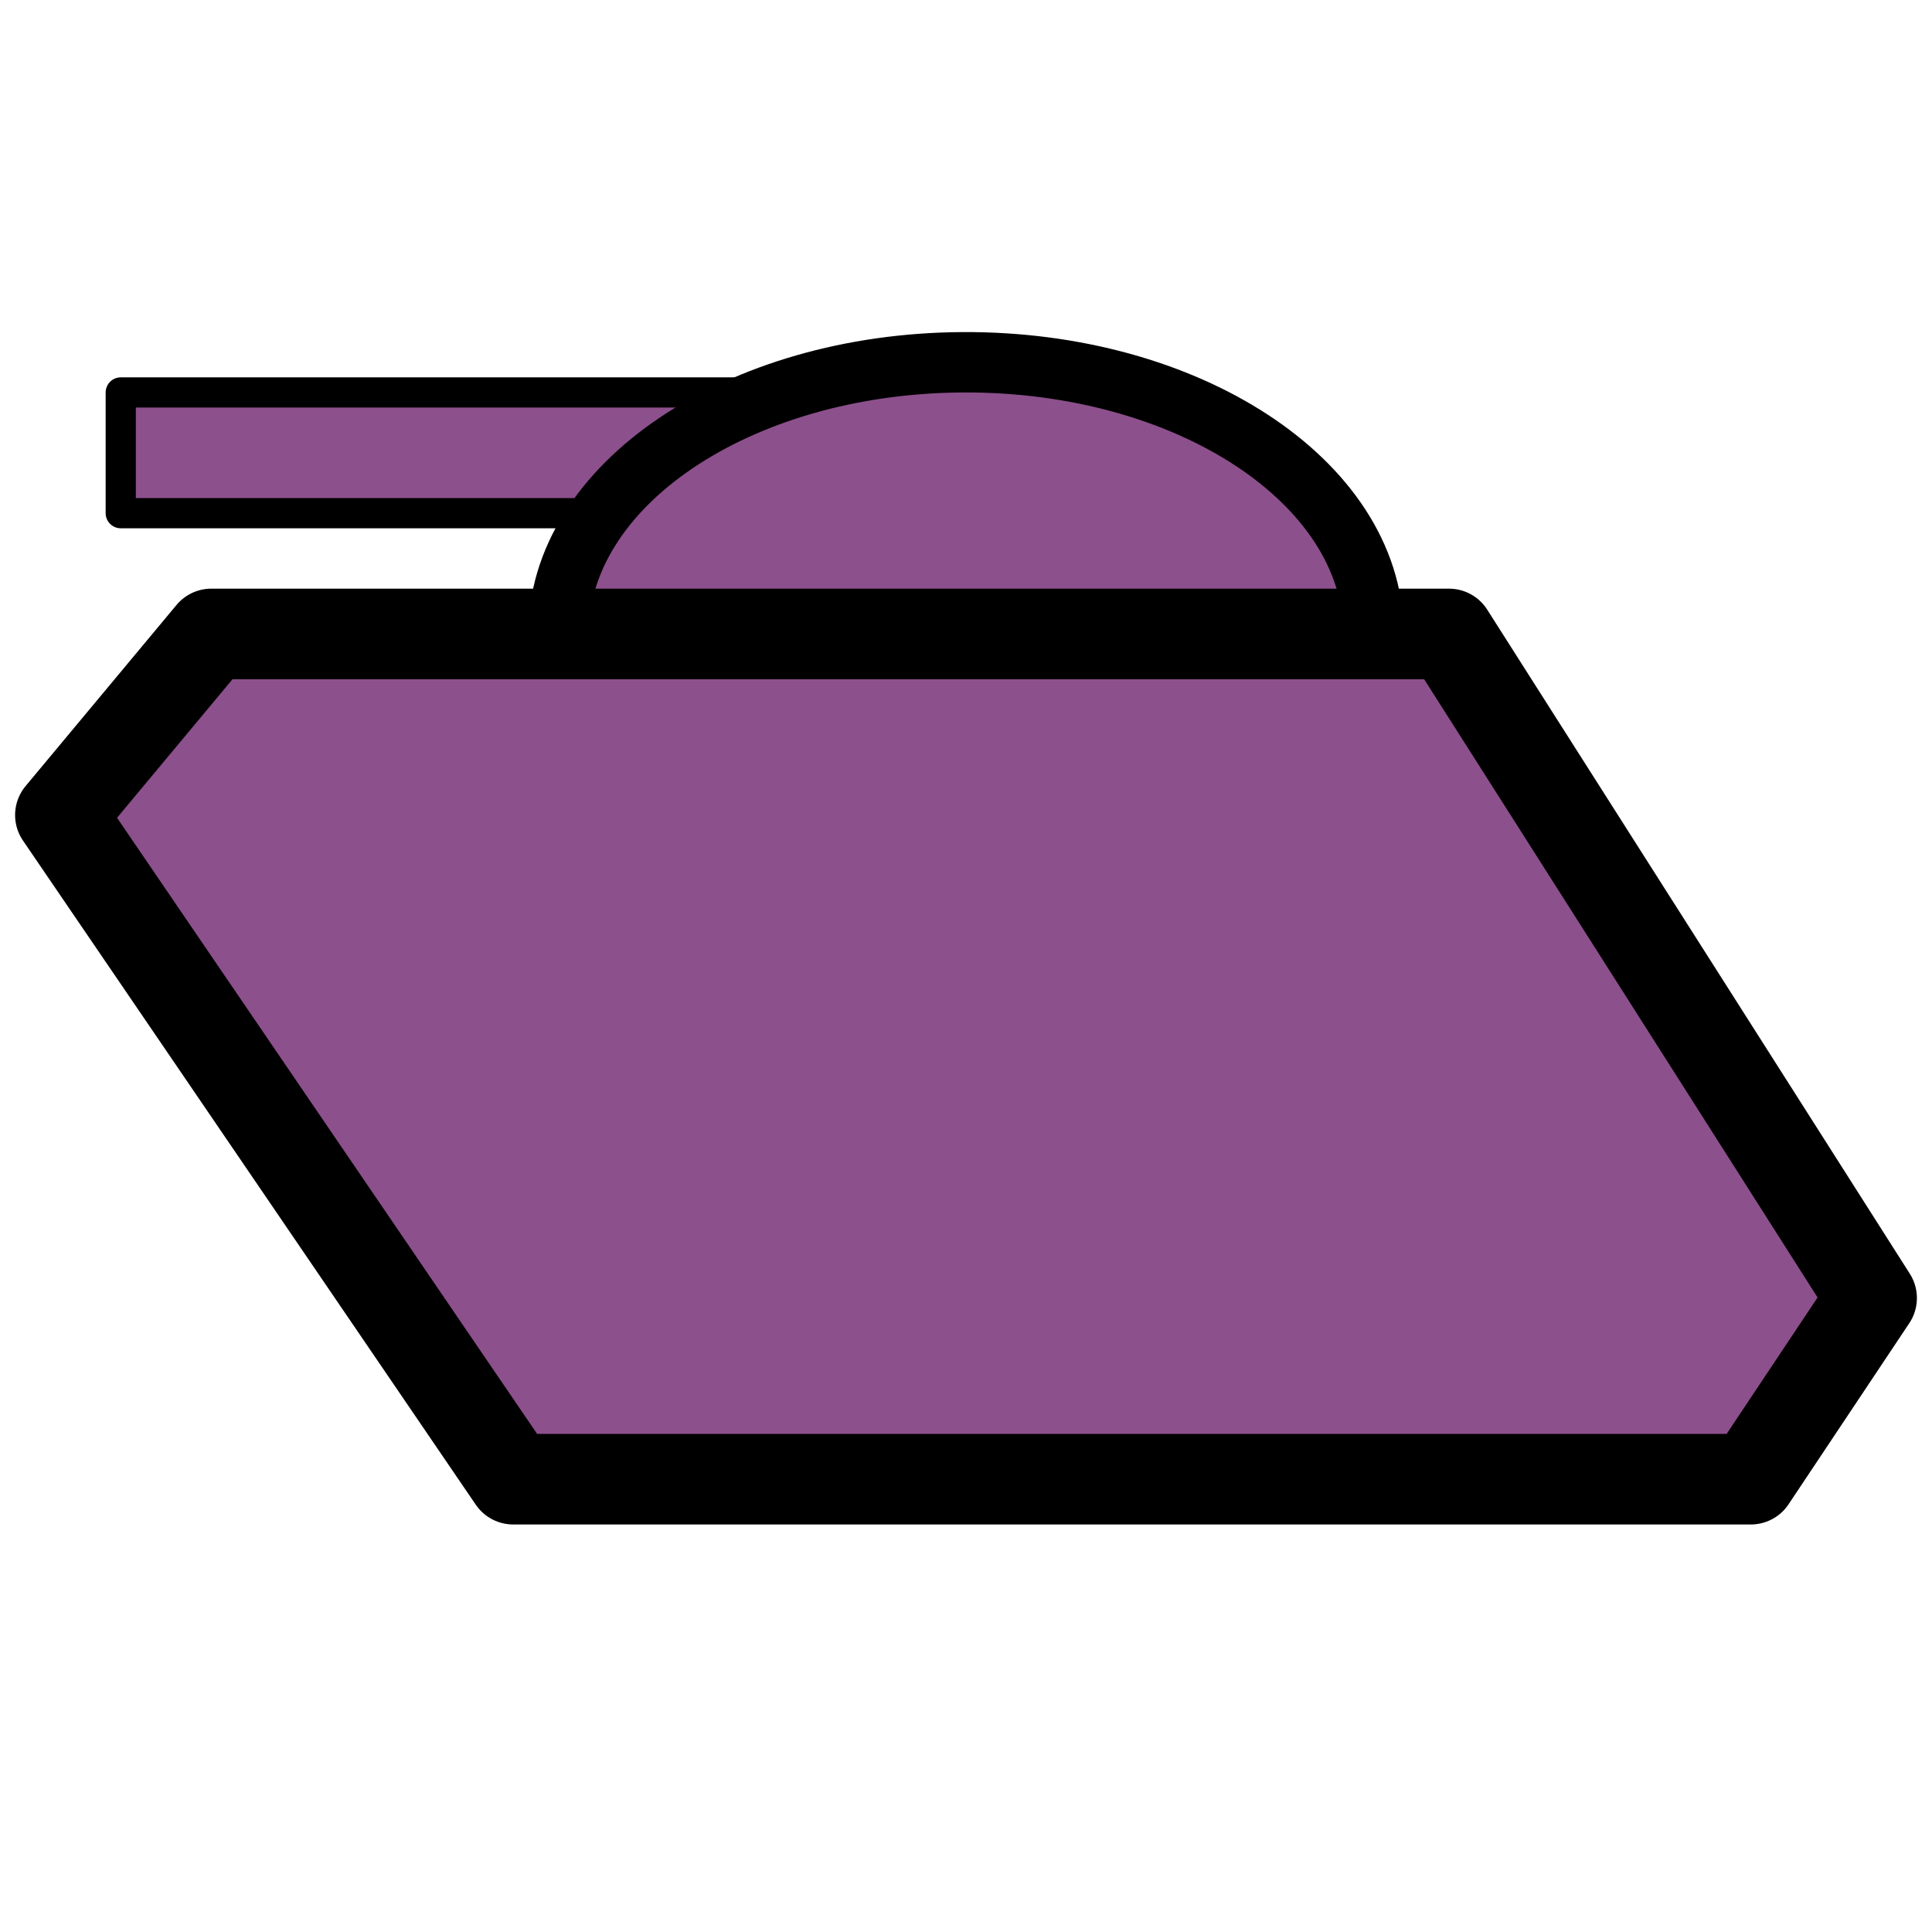
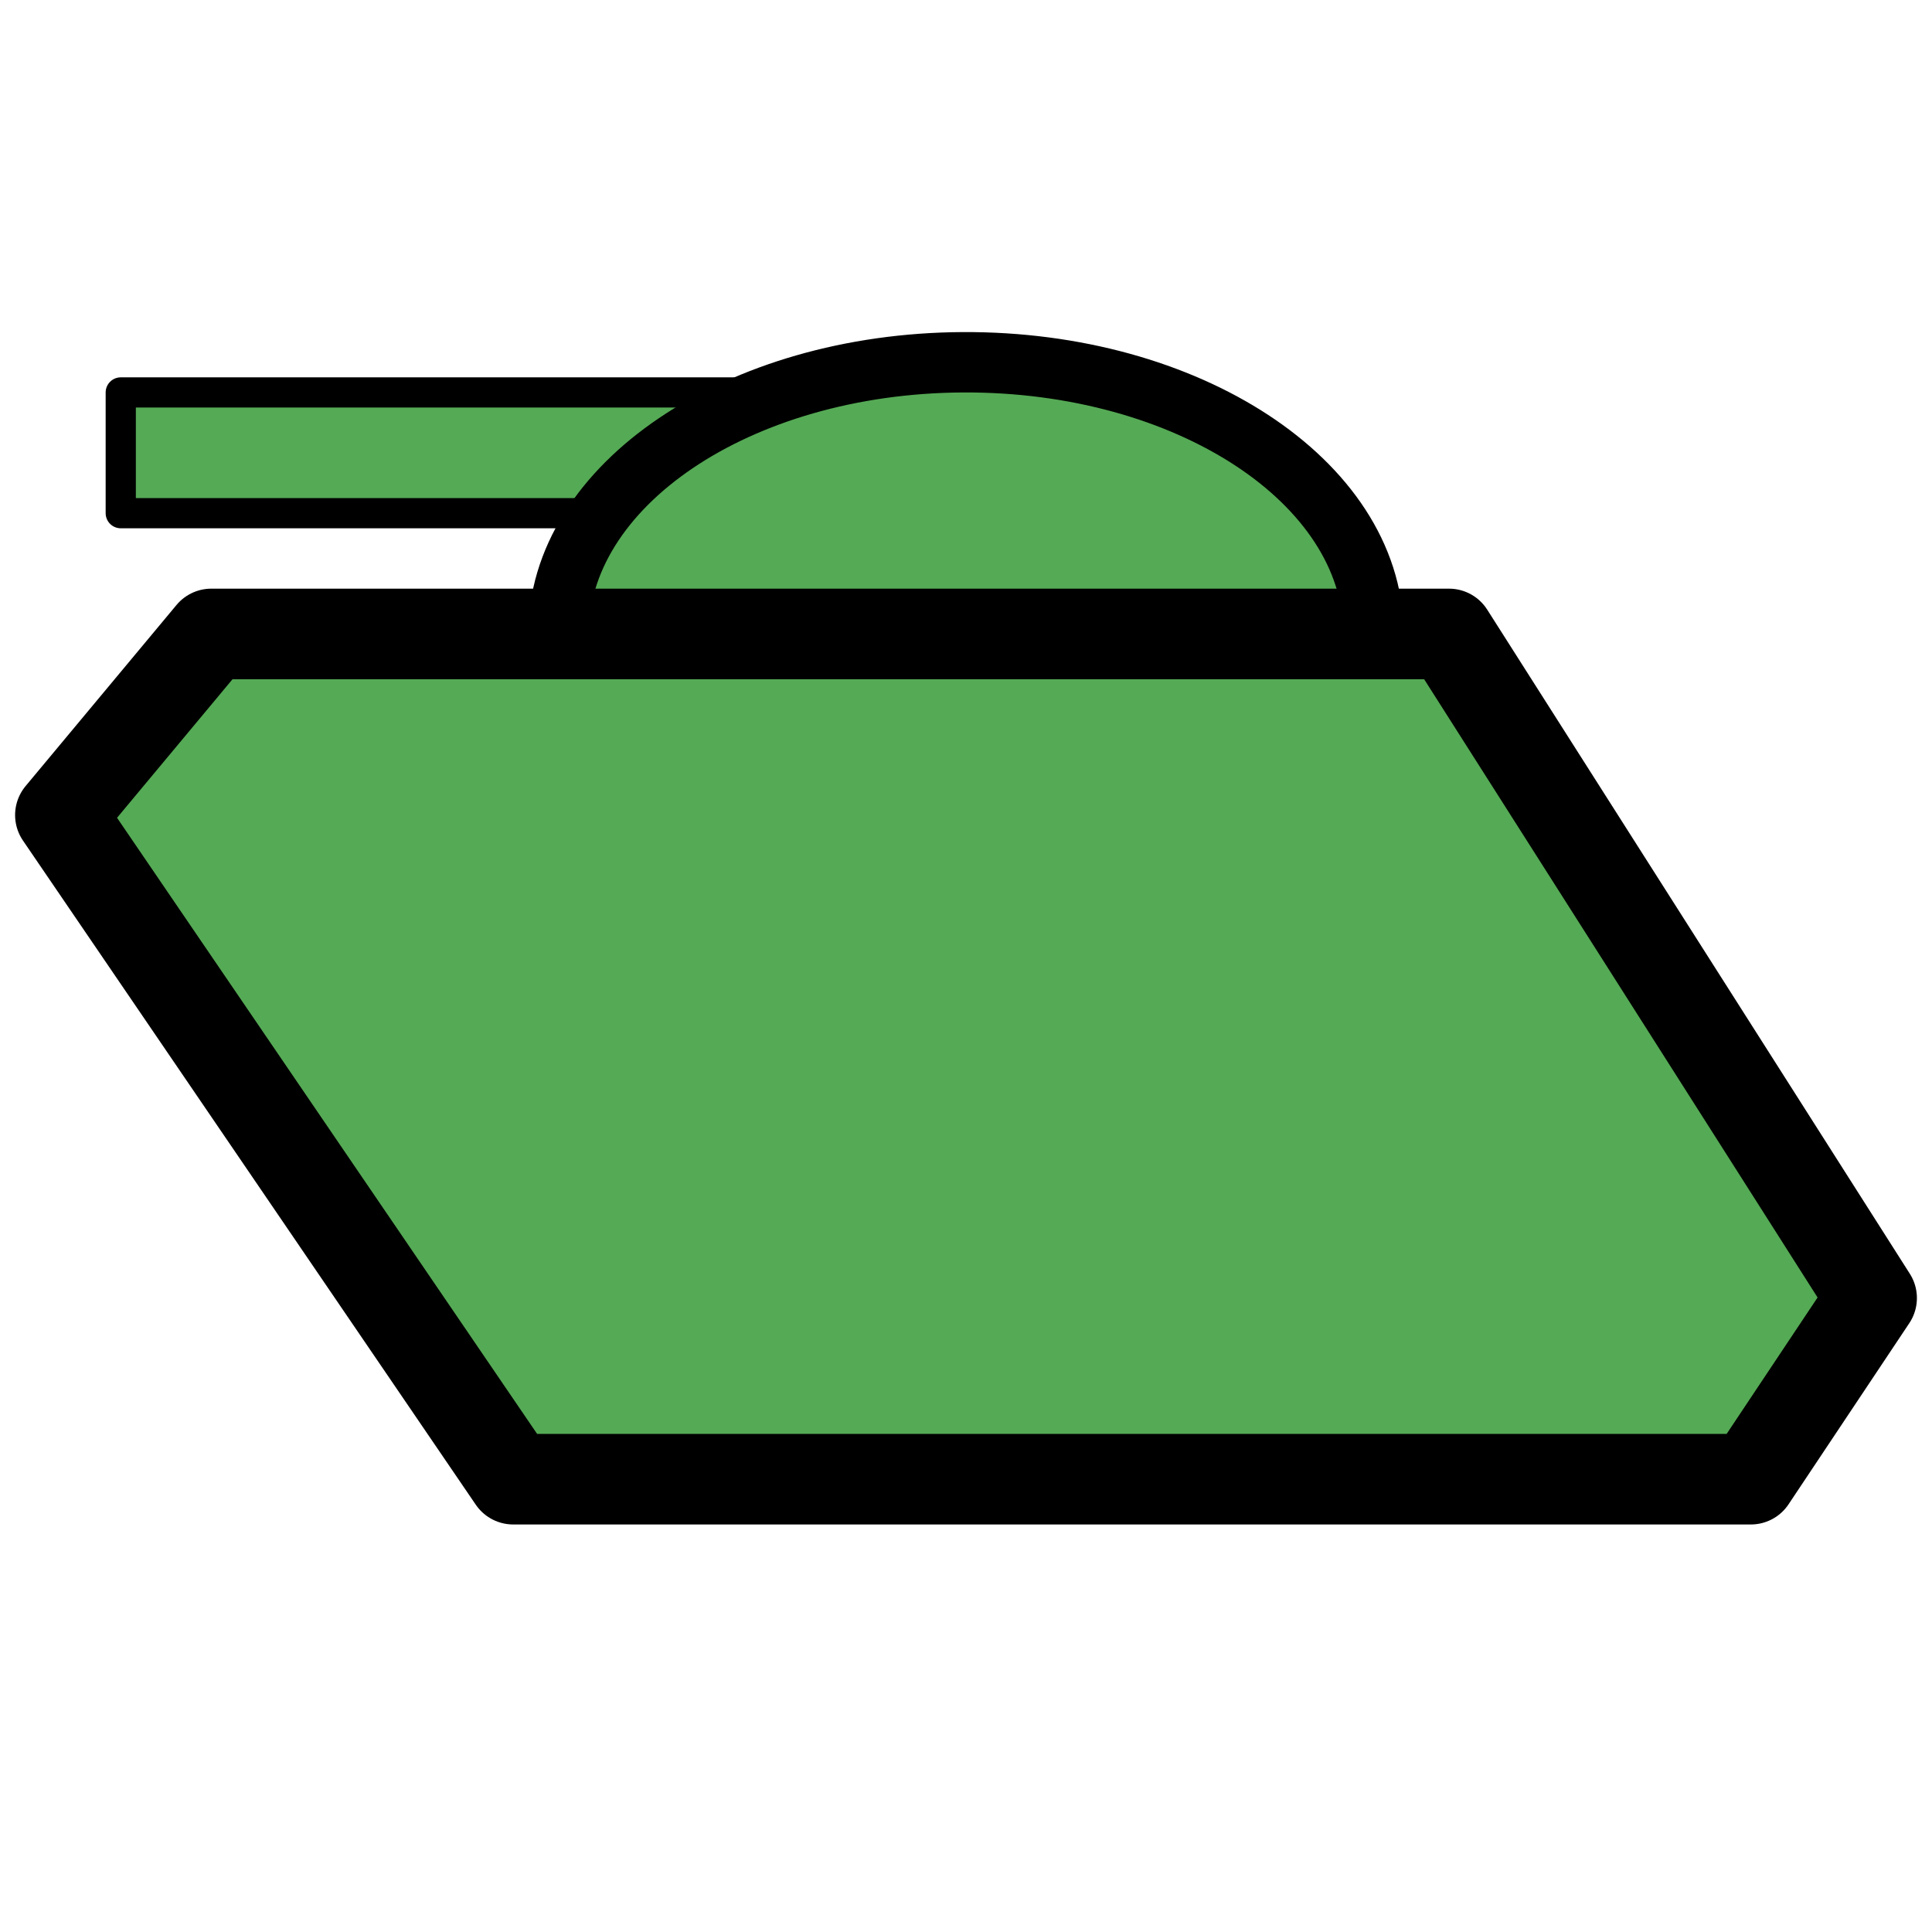
<svg xmlns="http://www.w3.org/2000/svg" width="64" height="64" id="svg2" version="1.1">
  <defs id="defs4">
    </defs>
  <g id="layer1" transform="translate(0,-988.3622)">
    <path style="stroke:#000000;stroke-width:2.409;stroke-miterlimit:4;stroke-opacity:1;stroke-dasharray:none" id="path3590" d="m 8.817,-514.32 c 0,1.304 -0.967,2.361 -2.159,2.361 -1.192,0 -2.159,-1.057 -2.159,-2.361 0,-1.304 0.967,-2.361 2.159,-2.361 1.192,0 2.159,1.057 2.159,2.361 z" transform="translate(0,1036.362)" />
-     <rect style="fill:#8c508c;fill-opacity:1;stroke:#000000;stroke-width:1;stroke-linecap:round;stroke-linejoin:round;stroke-miterlimit:0;stroke-opacity:1;stroke-dasharray:none" id="rect3994" width="27" height="4" x="4" y="13" transform="translate(0,988.3622)" />
-     <path style="fill:#8c508c;fill-opacity:1;stroke:#000000;stroke-width:2;stroke-linecap:round;stroke-linejoin:round;stroke-miterlimit:0;stroke-opacity:1;stroke-dasharray:none" id="path3992" d="m 30,17 a 13.5,9 0 1 1 -7.12e-4,-0.092" transform="translate(15.5,992.3622)" />
-     <path style="fill:#8c508c;stroke:#000000;stroke-width:3;stroke-linecap:round;stroke-linejoin:round;stroke-opacity:1;fill-opacity:1;stroke-miterlimit:0;stroke-dasharray:none" d="M 17,49 2,27 l 5,-6 41,0 14,22 -4,6 -41,0" id="path3914" transform="translate(0,988.3622)" />
+     <rect style="fill:#55aa55;fill-opacity:1;stroke:#000000;stroke-width:1;stroke-linecap:round;stroke-linejoin:round;stroke-miterlimit:0;stroke-opacity:1;stroke-dasharray:none" id="rect3994" width="27" height="4" x="4" y="13" transform="translate(0,988.3622)" />
+     <path style="fill:#55aa55;fill-opacity:1;stroke:#000000;stroke-width:2;stroke-linecap:round;stroke-linejoin:round;stroke-miterlimit:0;stroke-opacity:1;stroke-dasharray:none" id="path3992" d="m 30,17 a 13.5,9 0 1 1 -7.12e-4,-0.092" transform="translate(15.5,992.3622)" />
+     <path style="fill:#55aa55;stroke:#000000;stroke-width:3;stroke-linecap:round;stroke-linejoin:round;stroke-opacity:1;fill-opacity:1;stroke-miterlimit:0;stroke-dasharray:none" d="M 17,49 2,27 l 5,-6 41,0 14,22 -4,6 -41,0" id="path3914" transform="translate(0,988.3622)" />
  </g>
</svg>
